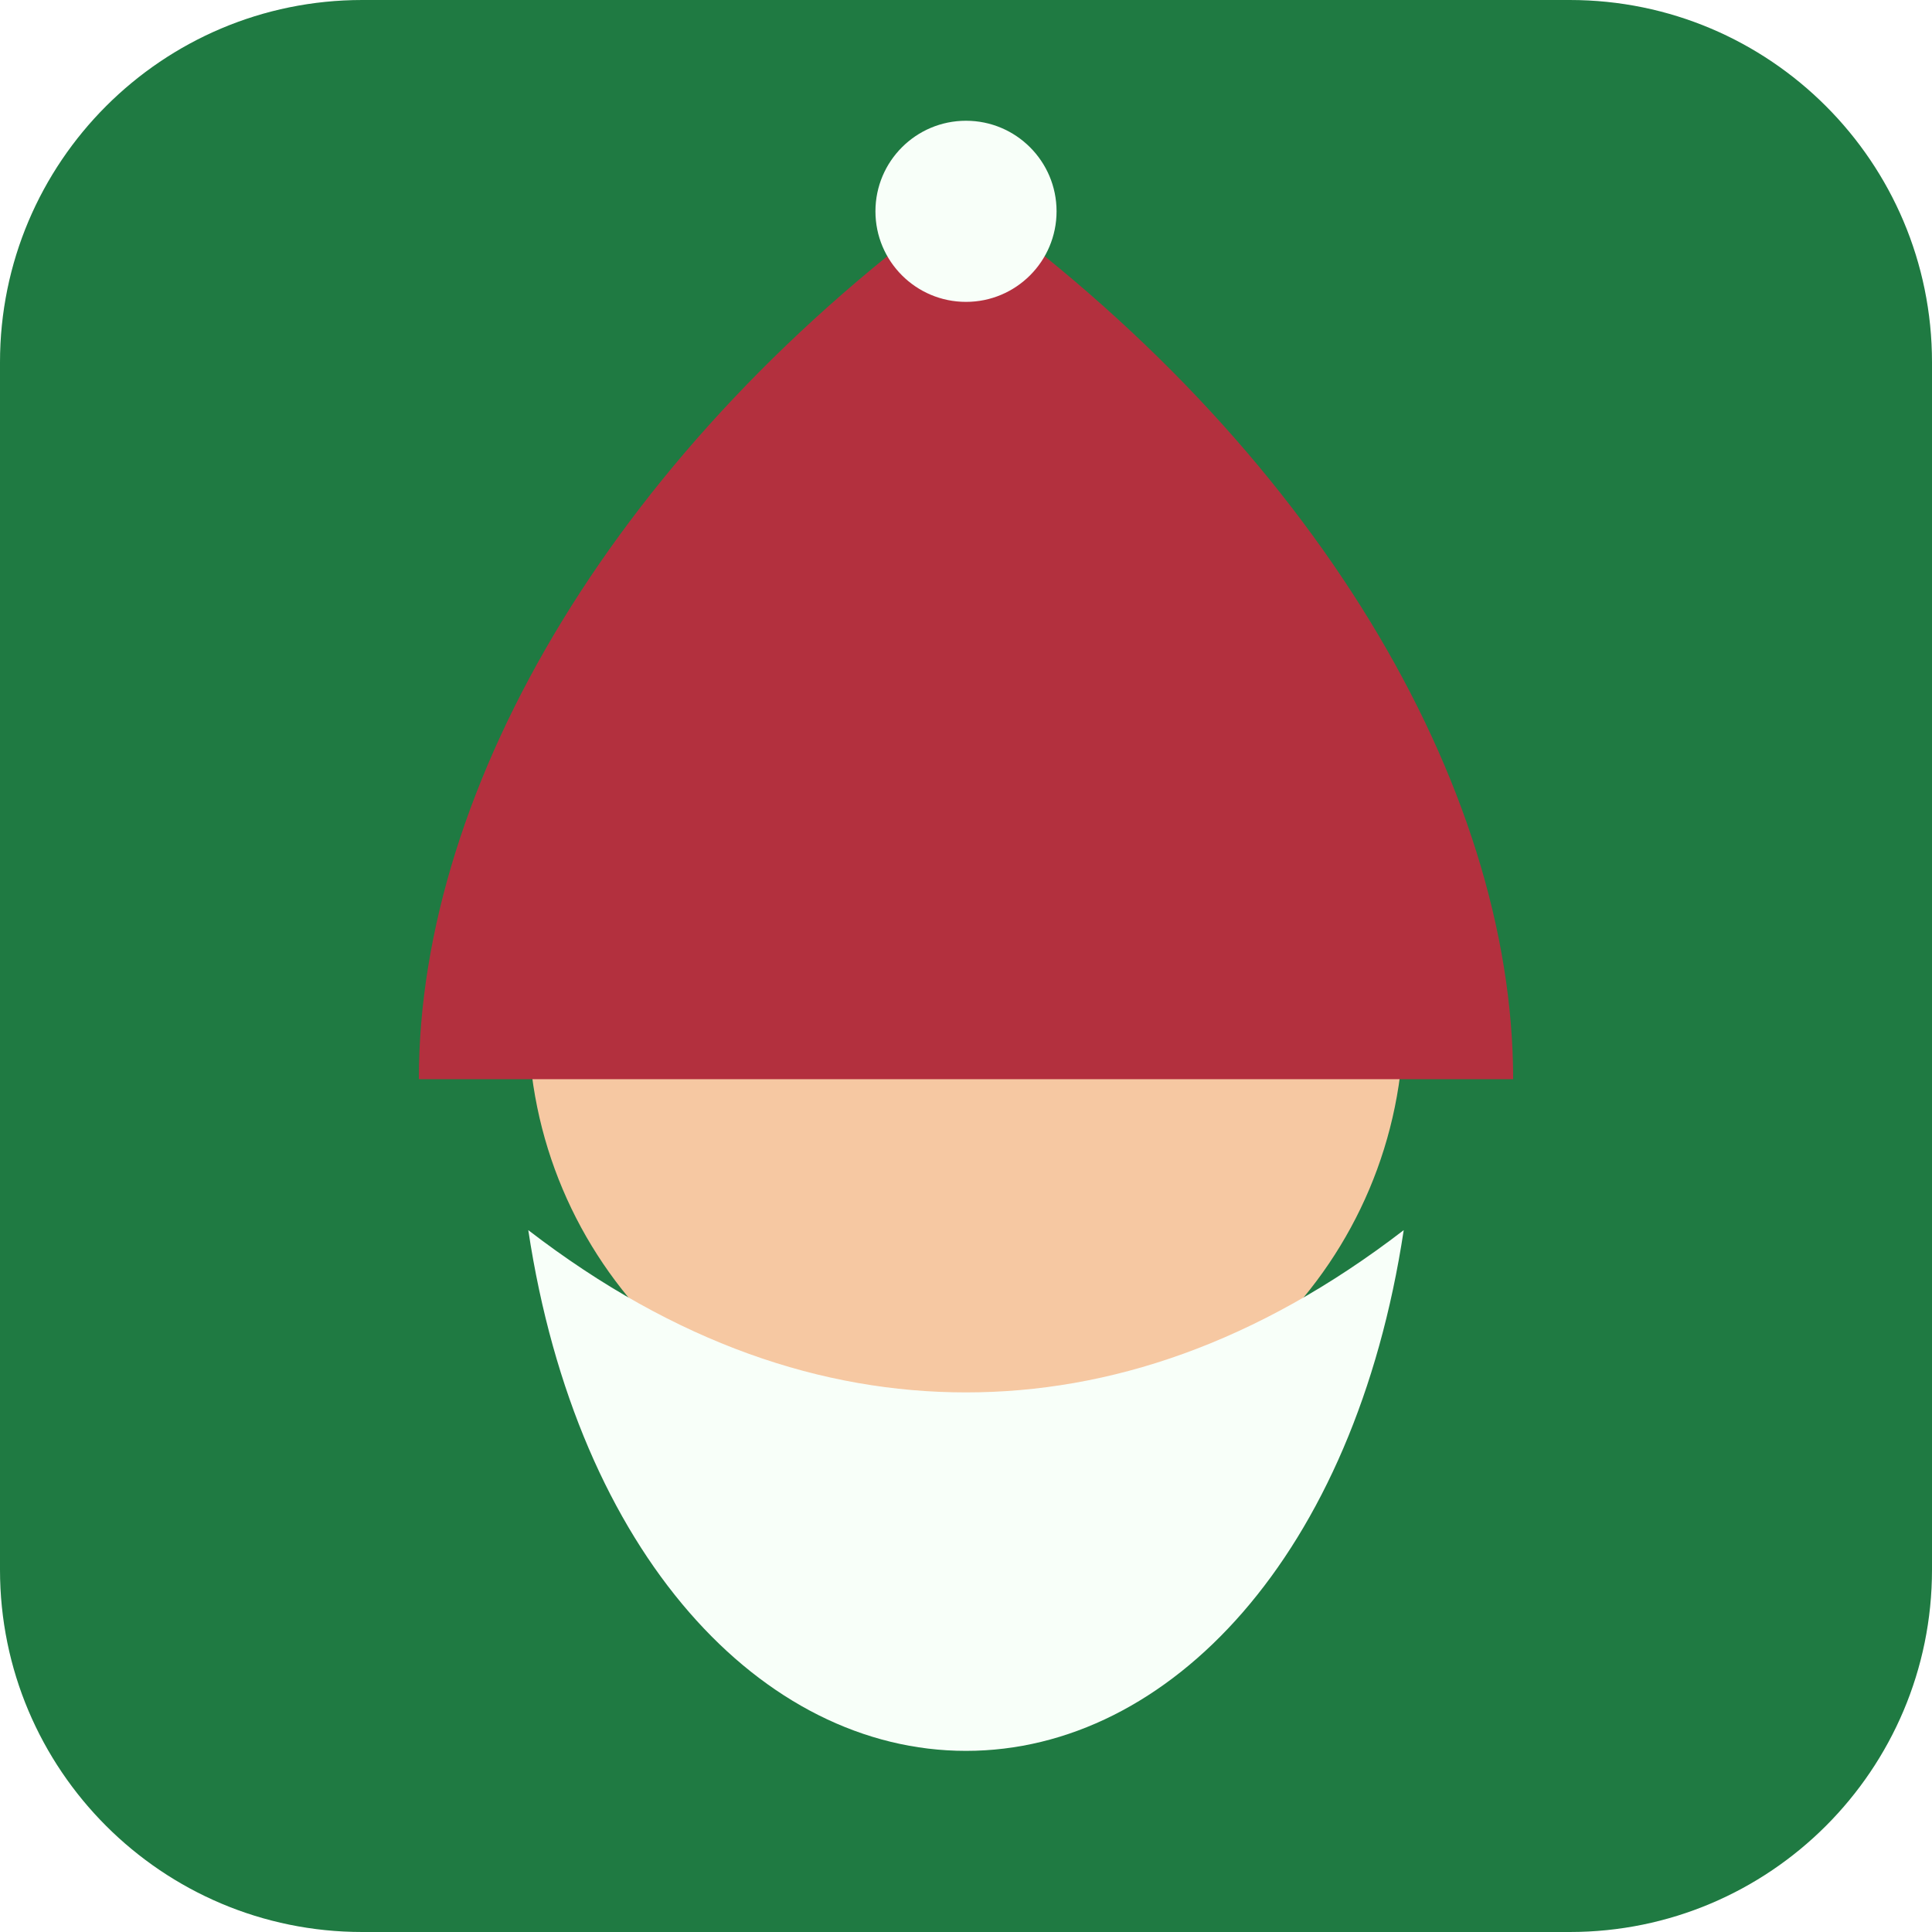
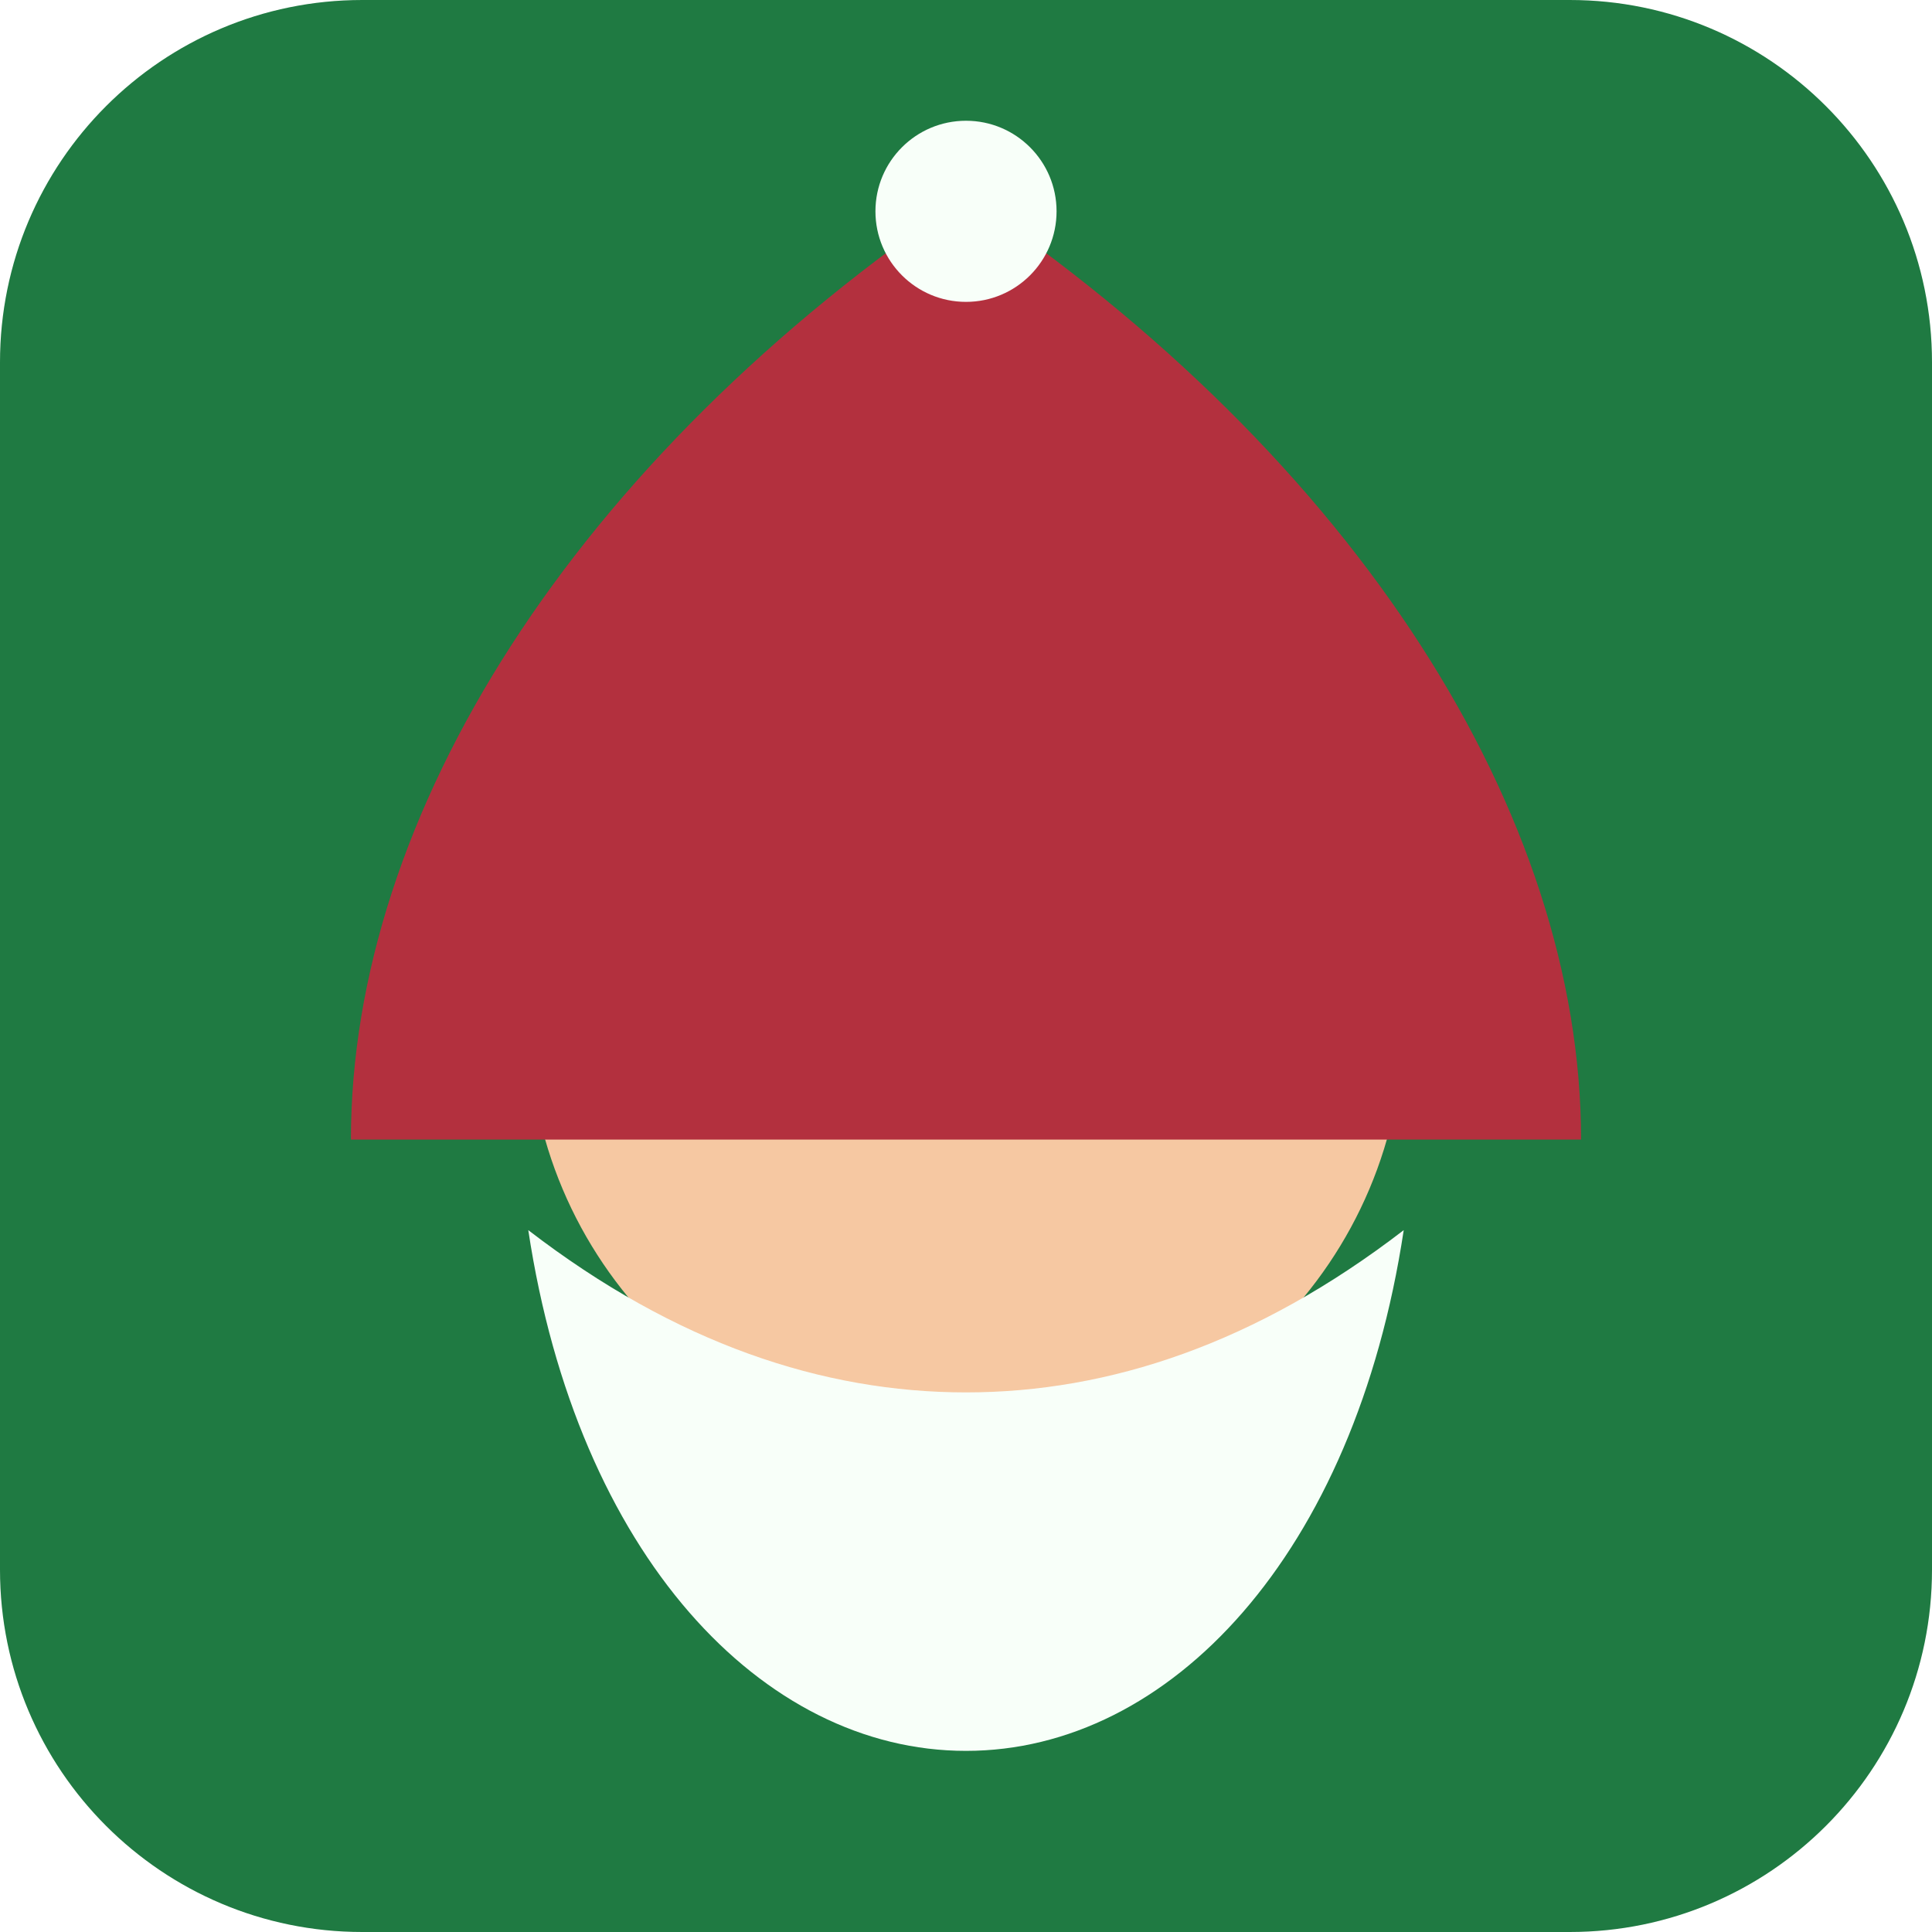
<svg xmlns="http://www.w3.org/2000/svg" viewBox="0 0 512 512">
  <rect width="512" height="512" rx="96" fill="#1f7a42" />
  <circle cx="256" cy="270" r="116" fill="#f6c8a2" />
-   <path d="M256 52c-92 66-145 156-145 234h290C401 208 348 118 256 52Z" fill="#b3303e" />
+   <path d="M256 52c-104 70-163 164-163 250h326C419 216 360 122 256 52Z" fill="#b3303e" />
  <circle cx="256" cy="56" r="24" fill="#f8fff9" />
  <path d="M140 326c13 86 62 138 116 138s103-52 116-138c-39 30-78 43-116 43s-77-13-116-43Z" fill="#f8fff9" />
</svg>
